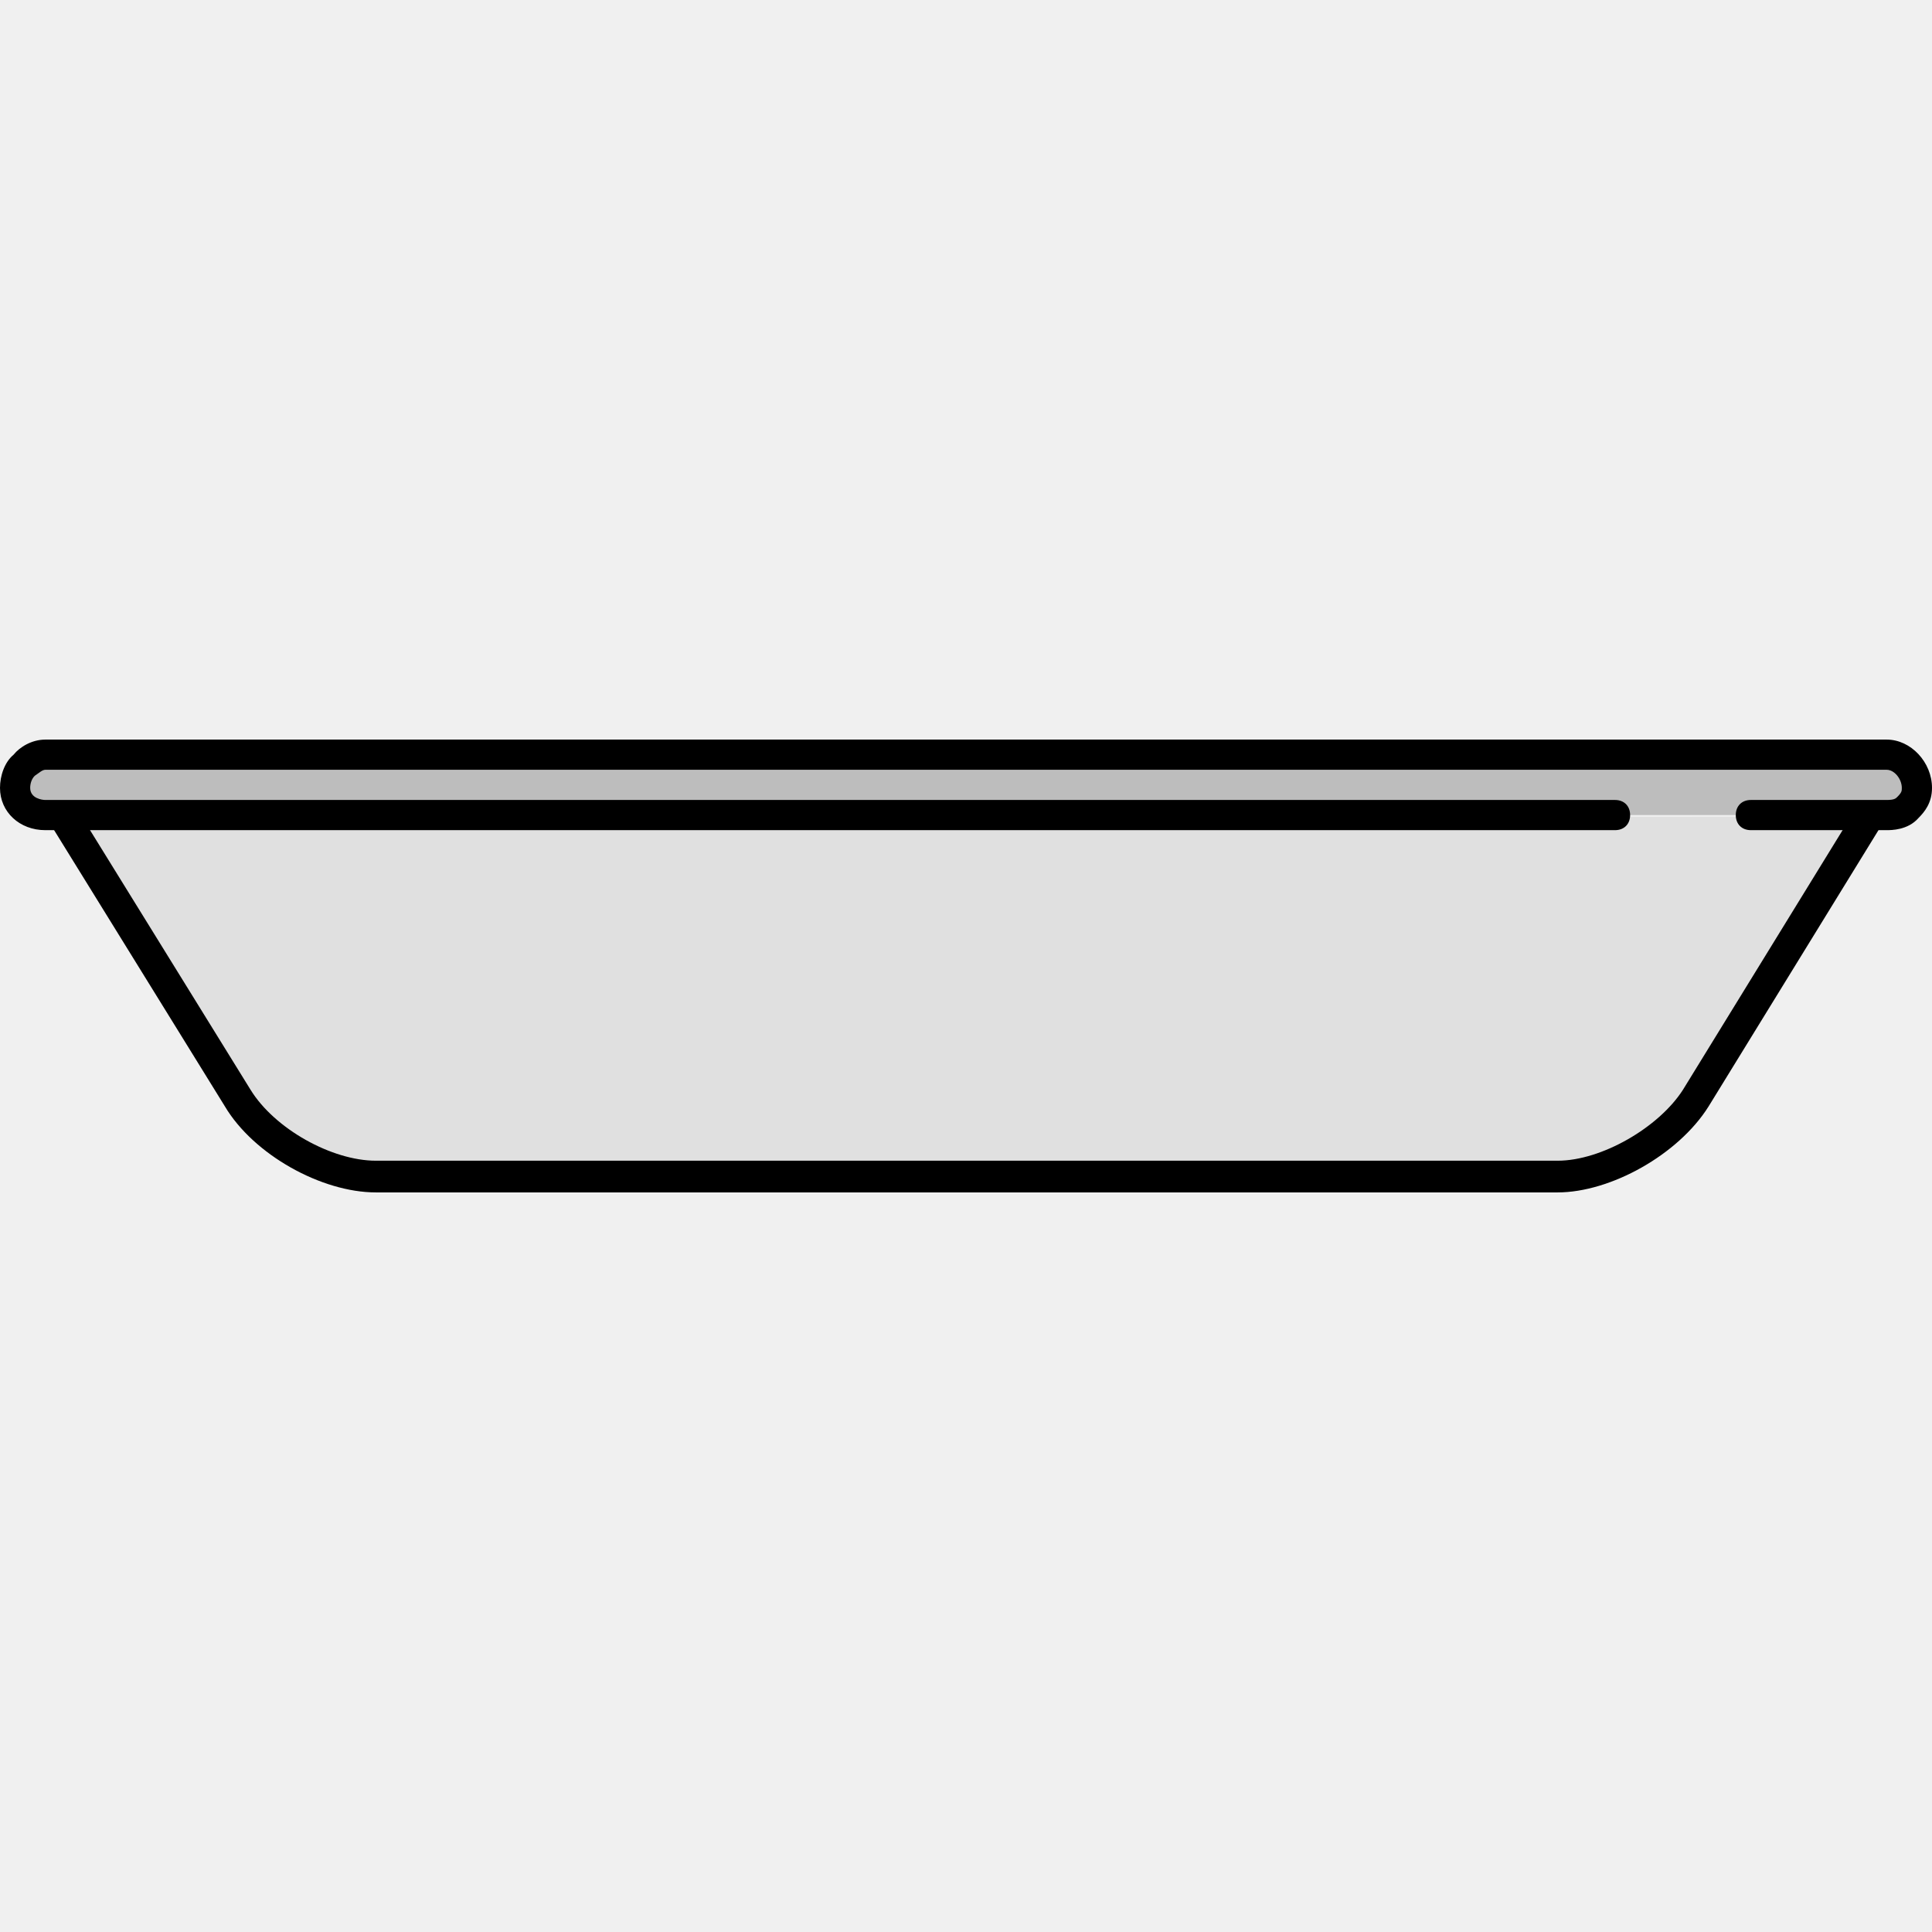
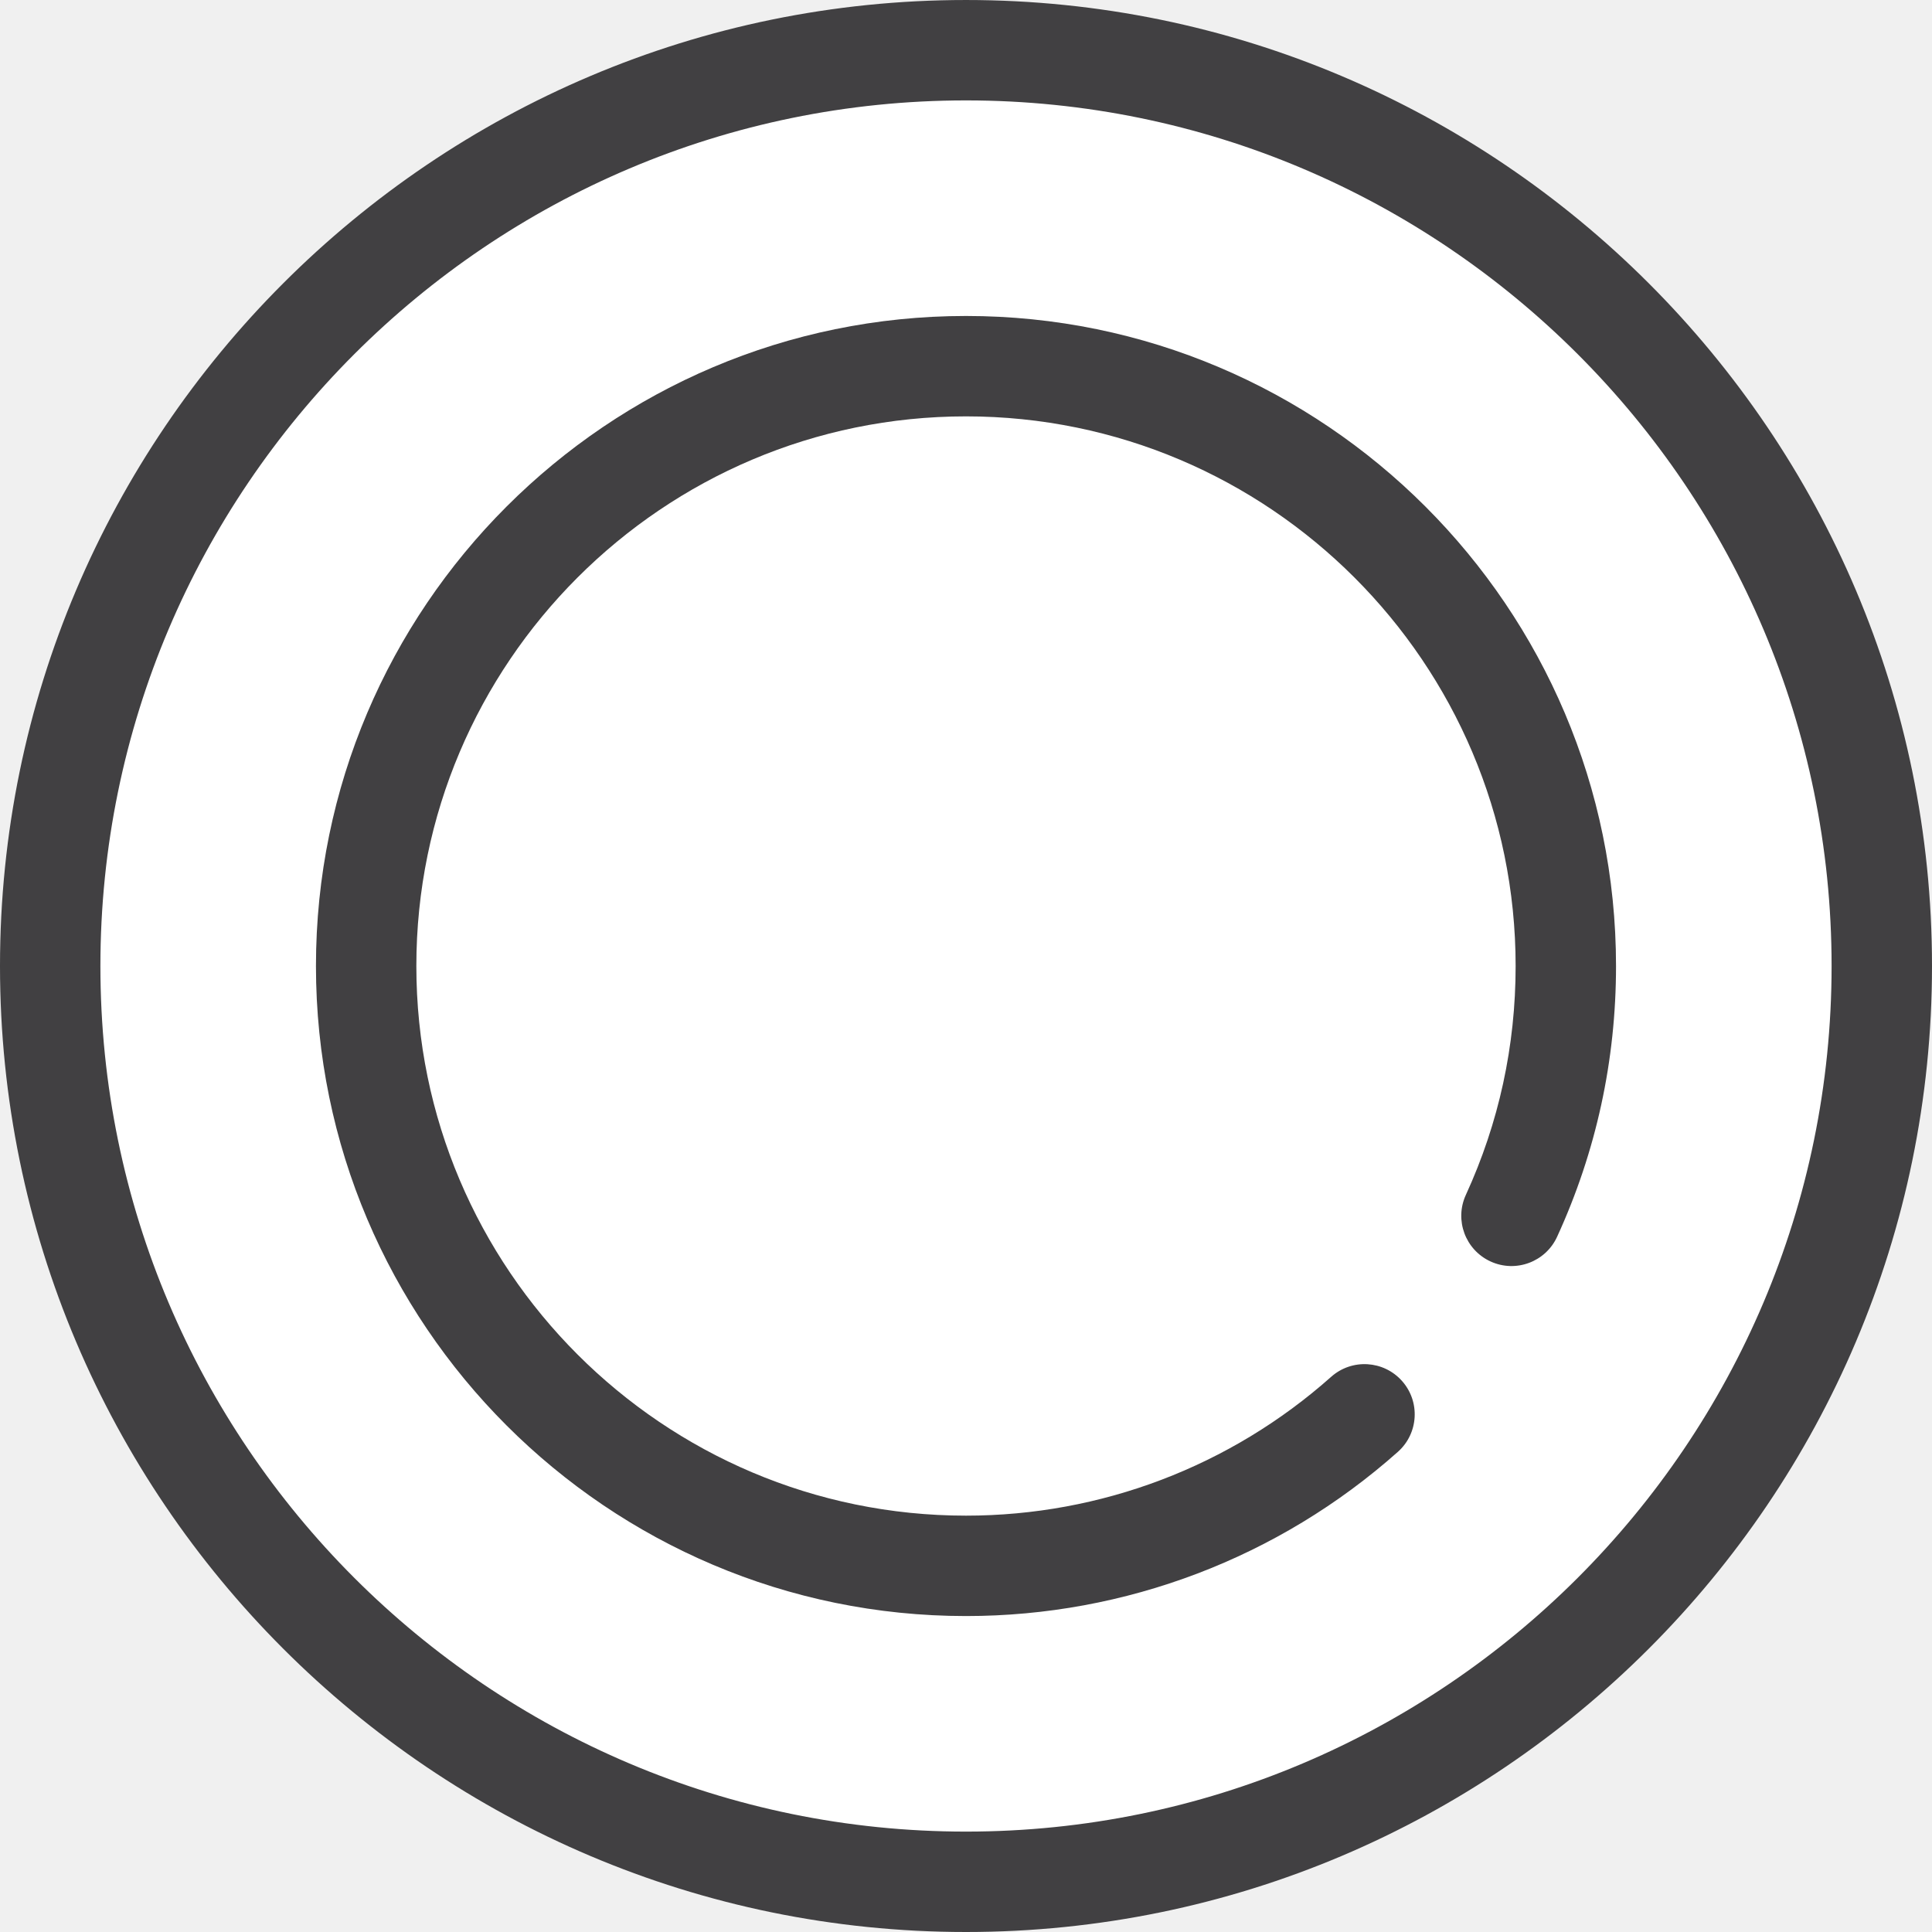
- <svg xmlns="http://www.w3.org/2000/svg" height="800px" width="800px" version="1.1" id="Layer_1" viewBox="0 0 512 512" xml:space="preserve">
-   <path style="fill:#E0E0E0;" d="M495.6,216.4l-46,74.8c-7.2,11.2-23.6,20.8-36.8,20.8H99.6c-13.2,0-29.6-9.6-36.8-20.8l-46-74.4  L495.6,216.4z" />
-   <path d="M412.8,316H99.6c-14.4,0-32.4-10-40-22.8l-46-74.4c-1.2-2-0.4-4.4,1.2-5.6c2-1.2,4.4-0.4,5.6,1.2l46,74.4  c6.4,10.4,21.6,18.8,33.2,18.8h313.2c11.6,0,26.8-8.8,33.2-18.8l46-74.8c1.2-2,3.6-2.4,5.6-1.2c2,1.2,2.4,3.6,1.2,5.6l-46,74.8  C444.8,306,426.8,316,412.8,316z" />
-   <path style="fill:#BDBDBD;" d="M500,200c4.4,0,8,4.4,8,8.8c0,2.4-0.8,3.6-2.4,5.2s-3.6,2-5.6,2h-35.6h-36H12c-4.4,0-8-2.8-8-7.2  c0-2,0.8-4.8,2.4-6C8,201.2,10,200,12,200H500z" />
-   <path d="M500,220h-36c-2.4,0-4-1.6-4-4s1.6-4,4-4h36c2,0,2.4-0.4,2.8-0.8c1.2-1.2,1.2-1.6,1.2-2.4c0-2.4-2-4.8-4-4.8H12  c-0.8,0-1.6,0.8-2.8,1.6c-0.8,0.8-1.2,2-1.2,3.2c0,2.8,3.2,3.2,4,3.2h416c2.4,0,4,1.6,4,4s-1.6,4-4,4H12c-6.8,0-12-4.8-12-11.2  c0-3.2,1.2-6.8,3.6-8.8c1.6-2,4.8-4,8.4-4h488c6.4,0,12,6,12,12.8c0,4-2,6.4-3.6,8C505.6,220,501.2,220,500,220z" />
+ <svg xmlns="http://www.w3.org/2000/svg" height="800px" width="800px" version="1.1" id="Layer_1" viewBox="0 0 288.643 288.643" xml:space="preserve">
+   <g>
+     <circle style="fill:#FFFFFF;" cx="144.321" cy="144.322" r="136.821" />
+     <g>
+       <path style="fill:#414042;" d="M144.321,0.001C64.742,0.001,0,64.743,0,144.322s64.742,144.321,144.321,144.321    S288.643,223.9,288.643,144.322S223.9,0.001,144.321,0.001z M144.321,273.643C73.014,273.643,15,215.63,15,144.322    S73.014,15.001,144.321,15.001s129.321,58.013,129.321,129.321S215.629,273.643,144.321,273.643z" />
+       <path style="fill:#414042;" d="M144.321,47.206c-53.551,0-97.117,43.566-97.117,97.117s43.566,97.117,97.117,97.117    c23.824,0,46.739-8.712,64.523-24.533c3.096-2.753,3.372-7.494,0.619-10.588c-2.752-3.094-7.492-3.373-10.588-0.619    c-15.035,13.374-34.41,20.74-54.555,20.74c-45.279,0-82.117-36.837-82.117-82.117c0-45.279,36.838-82.117,82.117-82.117    s82.117,36.837,82.117,82.117c0,11.936-2.502,23.442-7.437,34.197c-1.727,3.765-0.075,8.217,3.69,9.944    c3.765,1.729,8.218,0.075,9.944-3.69c5.84-12.732,8.802-26.342,8.802-40.452C241.439,90.772,197.872,47.206,144.321,47.206z" />
+     </g>
+   </g>
</svg>
